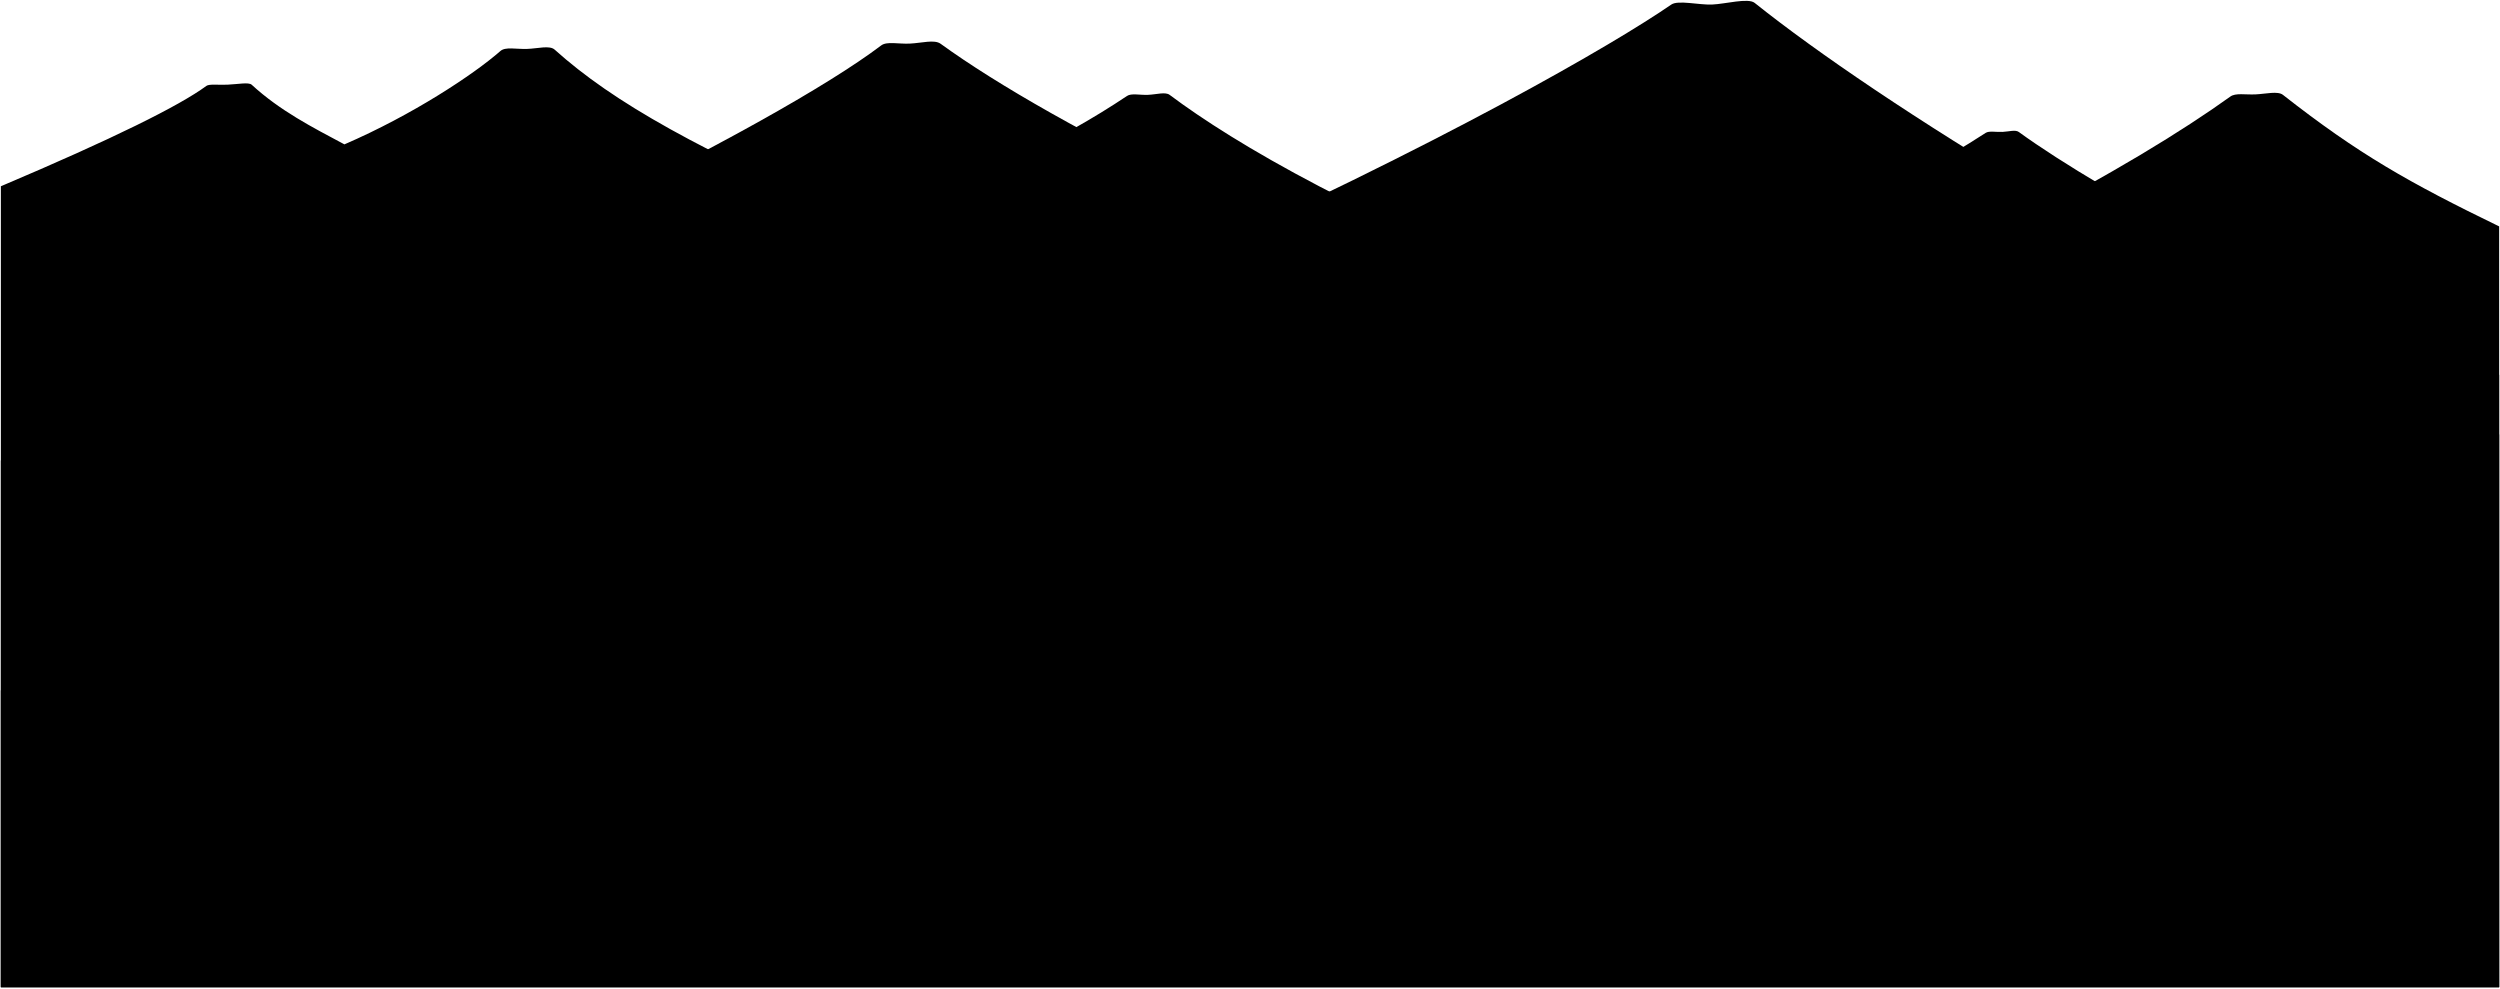
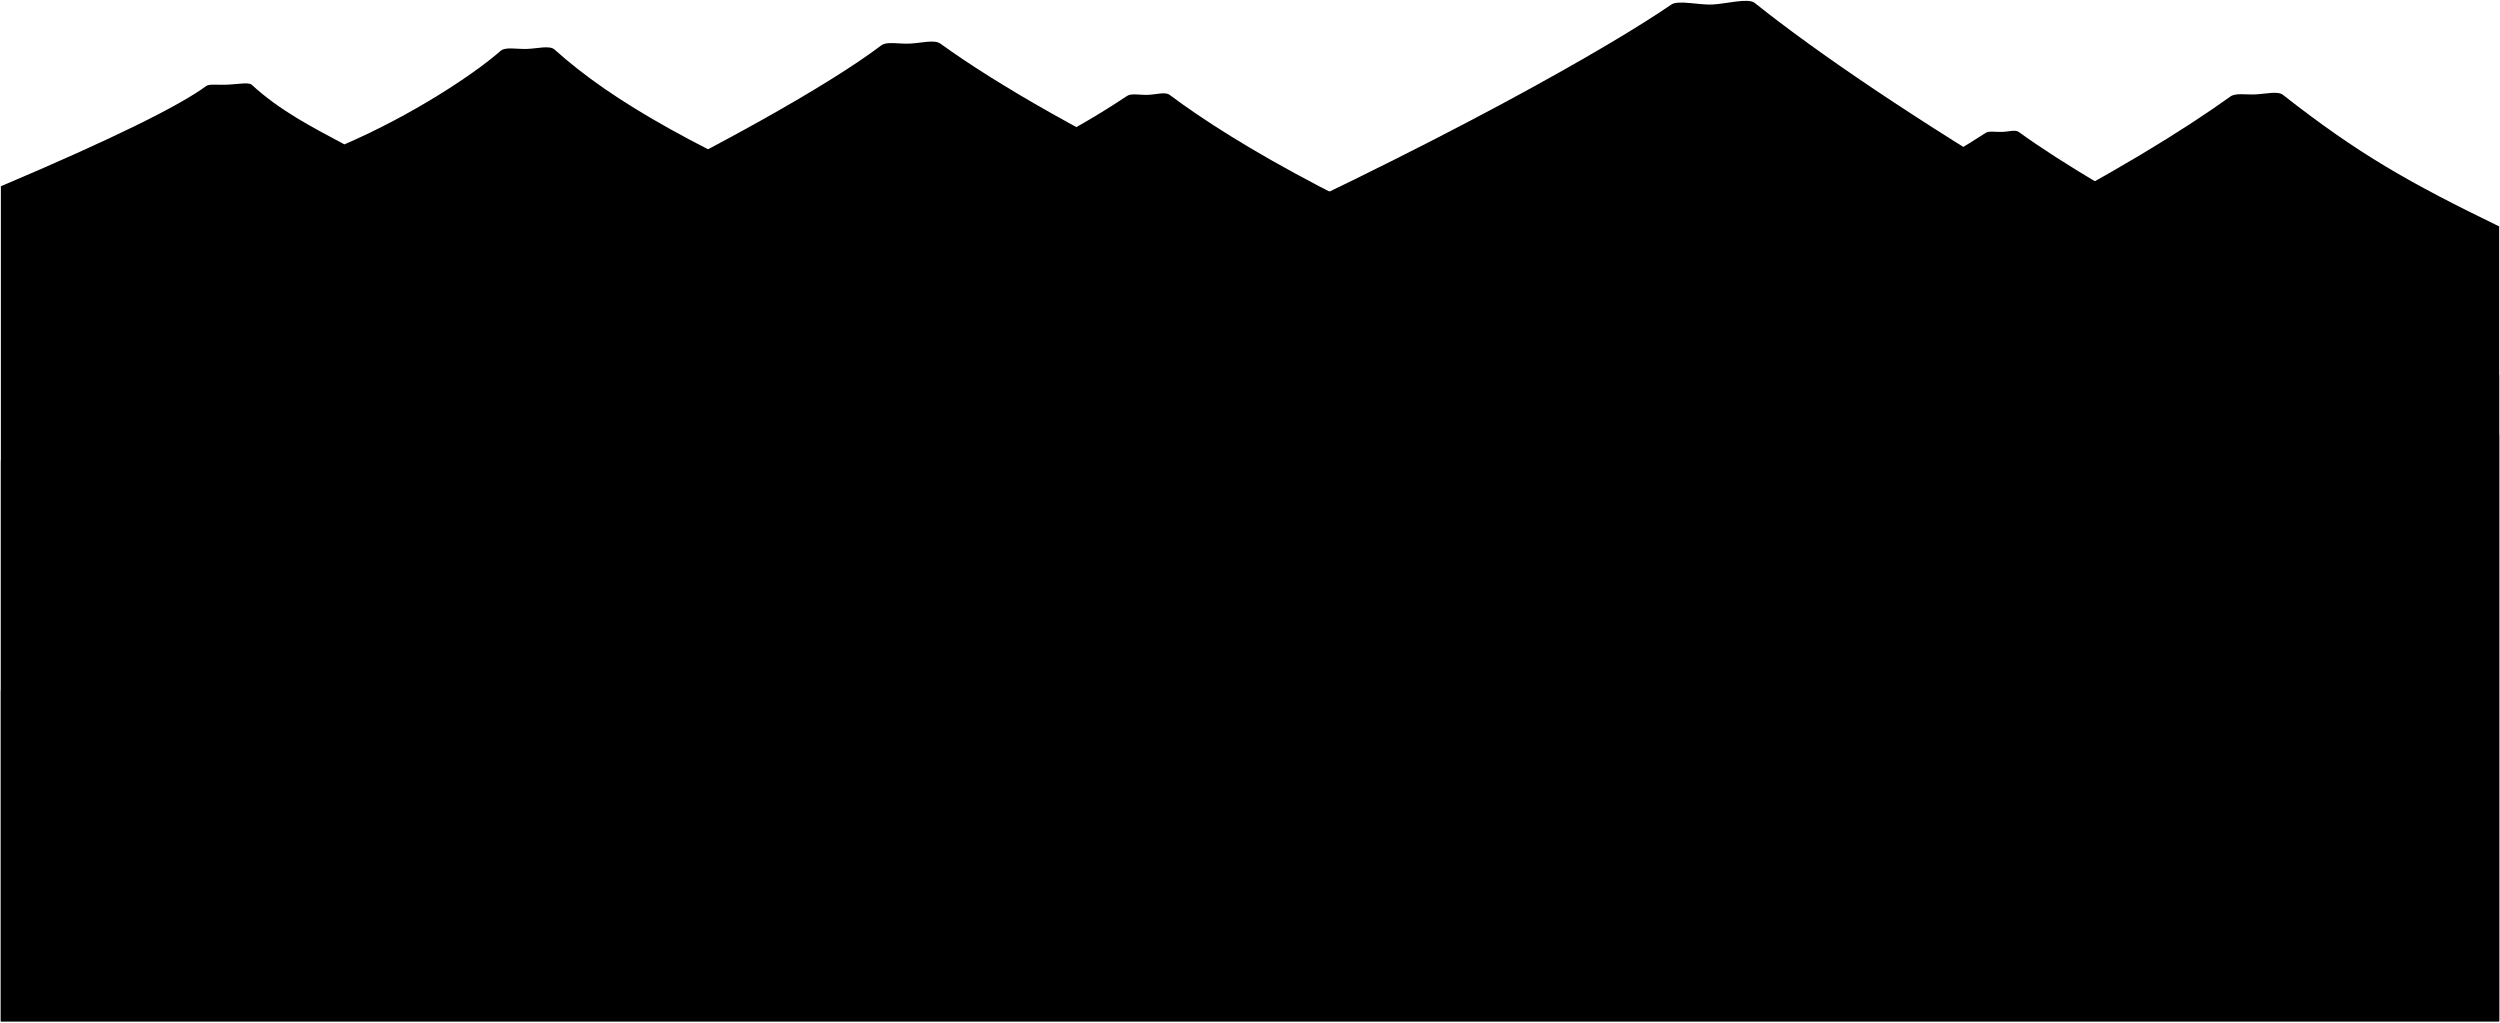
- <svg viewBox="0 0 1467.57 580.02">
-   <path class="dullBlueDark" d="m1467.07,579.52V220.05c-109.27-39.63-232.85-106.85-281.95-142.56-2.03-1.48-5.61-.26-9.57-.06-3.7.19-7.92-.72-9.88.56-51.06,33.23-122.25,65.85-227.04,104.41-139.33-53.96-214.06-98.3-252.02-126.71-2.51-1.88-7.67-.24-12.62-.02-4.95.22-9.82-1.08-12.42.67-39.18,26.24-86.7,48.72-152.37,74.7-98.25-42.35-149.25-71-183.6-101.9-2.97-2.68-9.88-.62-16.31-.42-6.37.2-12.57-1.38-15.55,1.24-15.57,13.67-51.65,37.56-91.56,54.79-18.92-10.1-37.76-19.7-54.44-35.01-1.74-1.6-8.06-.3-14.19-.03-5.37.24-10.72-.52-12.39.71-15.83,11.67-54.55,30.9-120.65,58.92v470.19h1466.57Z" />
-   <path class="dullBlueMediumDark" d="m1467.07,579.52V132.9c-52.91-25.7-82.57-42.44-126.91-77.21-3.04-2.38-9.94-.57-16.08-.28-6.14.28-11.68-.98-14.82,1.28-55.26,39.71-171.92,105.94-336.07,164.27-204.61-71.18-354.88-147.31-421.03-195.27-3.65-2.65-11.05-.42-18.15-.09-6.64.31-13.39-1.46-16.75,1.09C455.18,73.65,247.56,178.44.5,270.31v309.21h1466.57Z" />
-   <path class="dullBlueMedium" d="m1467.07,579.52V255.04C1264.87,161.64,1102.79,59.81,1030.01,1.68c-3.8-3.04-17.28.69-25.02.99-7.74.3-19.88-2.75-23.89.01C914.53,48.57,579.88,236.48.5,405.24v174.27h1466.57Z" />
+ <svg viewBox="0 0 1467.57 600.02">
+   <path class="dullBlueDark" d="m1467.07,599.52V220.05c-109.27-39.63-232.85-106.85-281.95-142.56-2.03-1.48-5.61-.26-9.57-.06-3.7.19-7.92-.72-9.88.56-51.06,33.23-122.25,65.85-227.04,104.41-139.33-53.96-214.06-98.3-252.02-126.71-2.51-1.88-7.67-.24-12.62-.02-4.95.22-9.82-1.08-12.42.67-39.18,26.24-86.7,48.72-152.37,74.7-98.25-42.35-149.25-71-183.6-101.9-2.97-2.68-9.88-.62-16.31-.42-6.37.2-12.57-1.38-15.55,1.24-15.57,13.67-51.65,37.56-91.56,54.79-18.92-10.1-37.76-19.7-54.44-35.01-1.74-1.6-8.06-.3-14.19-.03-5.37.24-10.72-.52-12.39.71-15.83,11.67-54.55,30.9-120.65,58.92v490.19h1466.57Z" />
+   <path class="dullBlueMediumDark" d="m1467.07,599.52V132.9c-52.91-25.7-82.57-42.44-126.91-77.21-3.04-2.38-9.94-.57-16.08-.28-6.14.28-11.68-.98-14.82,1.28-55.26,39.71-171.92,105.94-336.07,164.27-204.61-71.18-354.88-147.31-421.03-195.27-3.65-2.65-11.05-.42-18.15-.09-6.64.31-13.39-1.46-16.75,1.09C455.18,73.65,247.56,178.44.5,270.31v329.21h1466.57Z" />
+   <path class="dullBlueMedium" d="m1467.07,599.52V255.04C1264.87,161.64,1102.79,59.81,1030.01,1.68c-3.8-3.04-17.28.69-25.02.99-7.74.3-19.88-2.75-23.89.01C914.53,48.57,579.88,236.48.5,405.24v194.27h1466.57Z" />
</svg>
